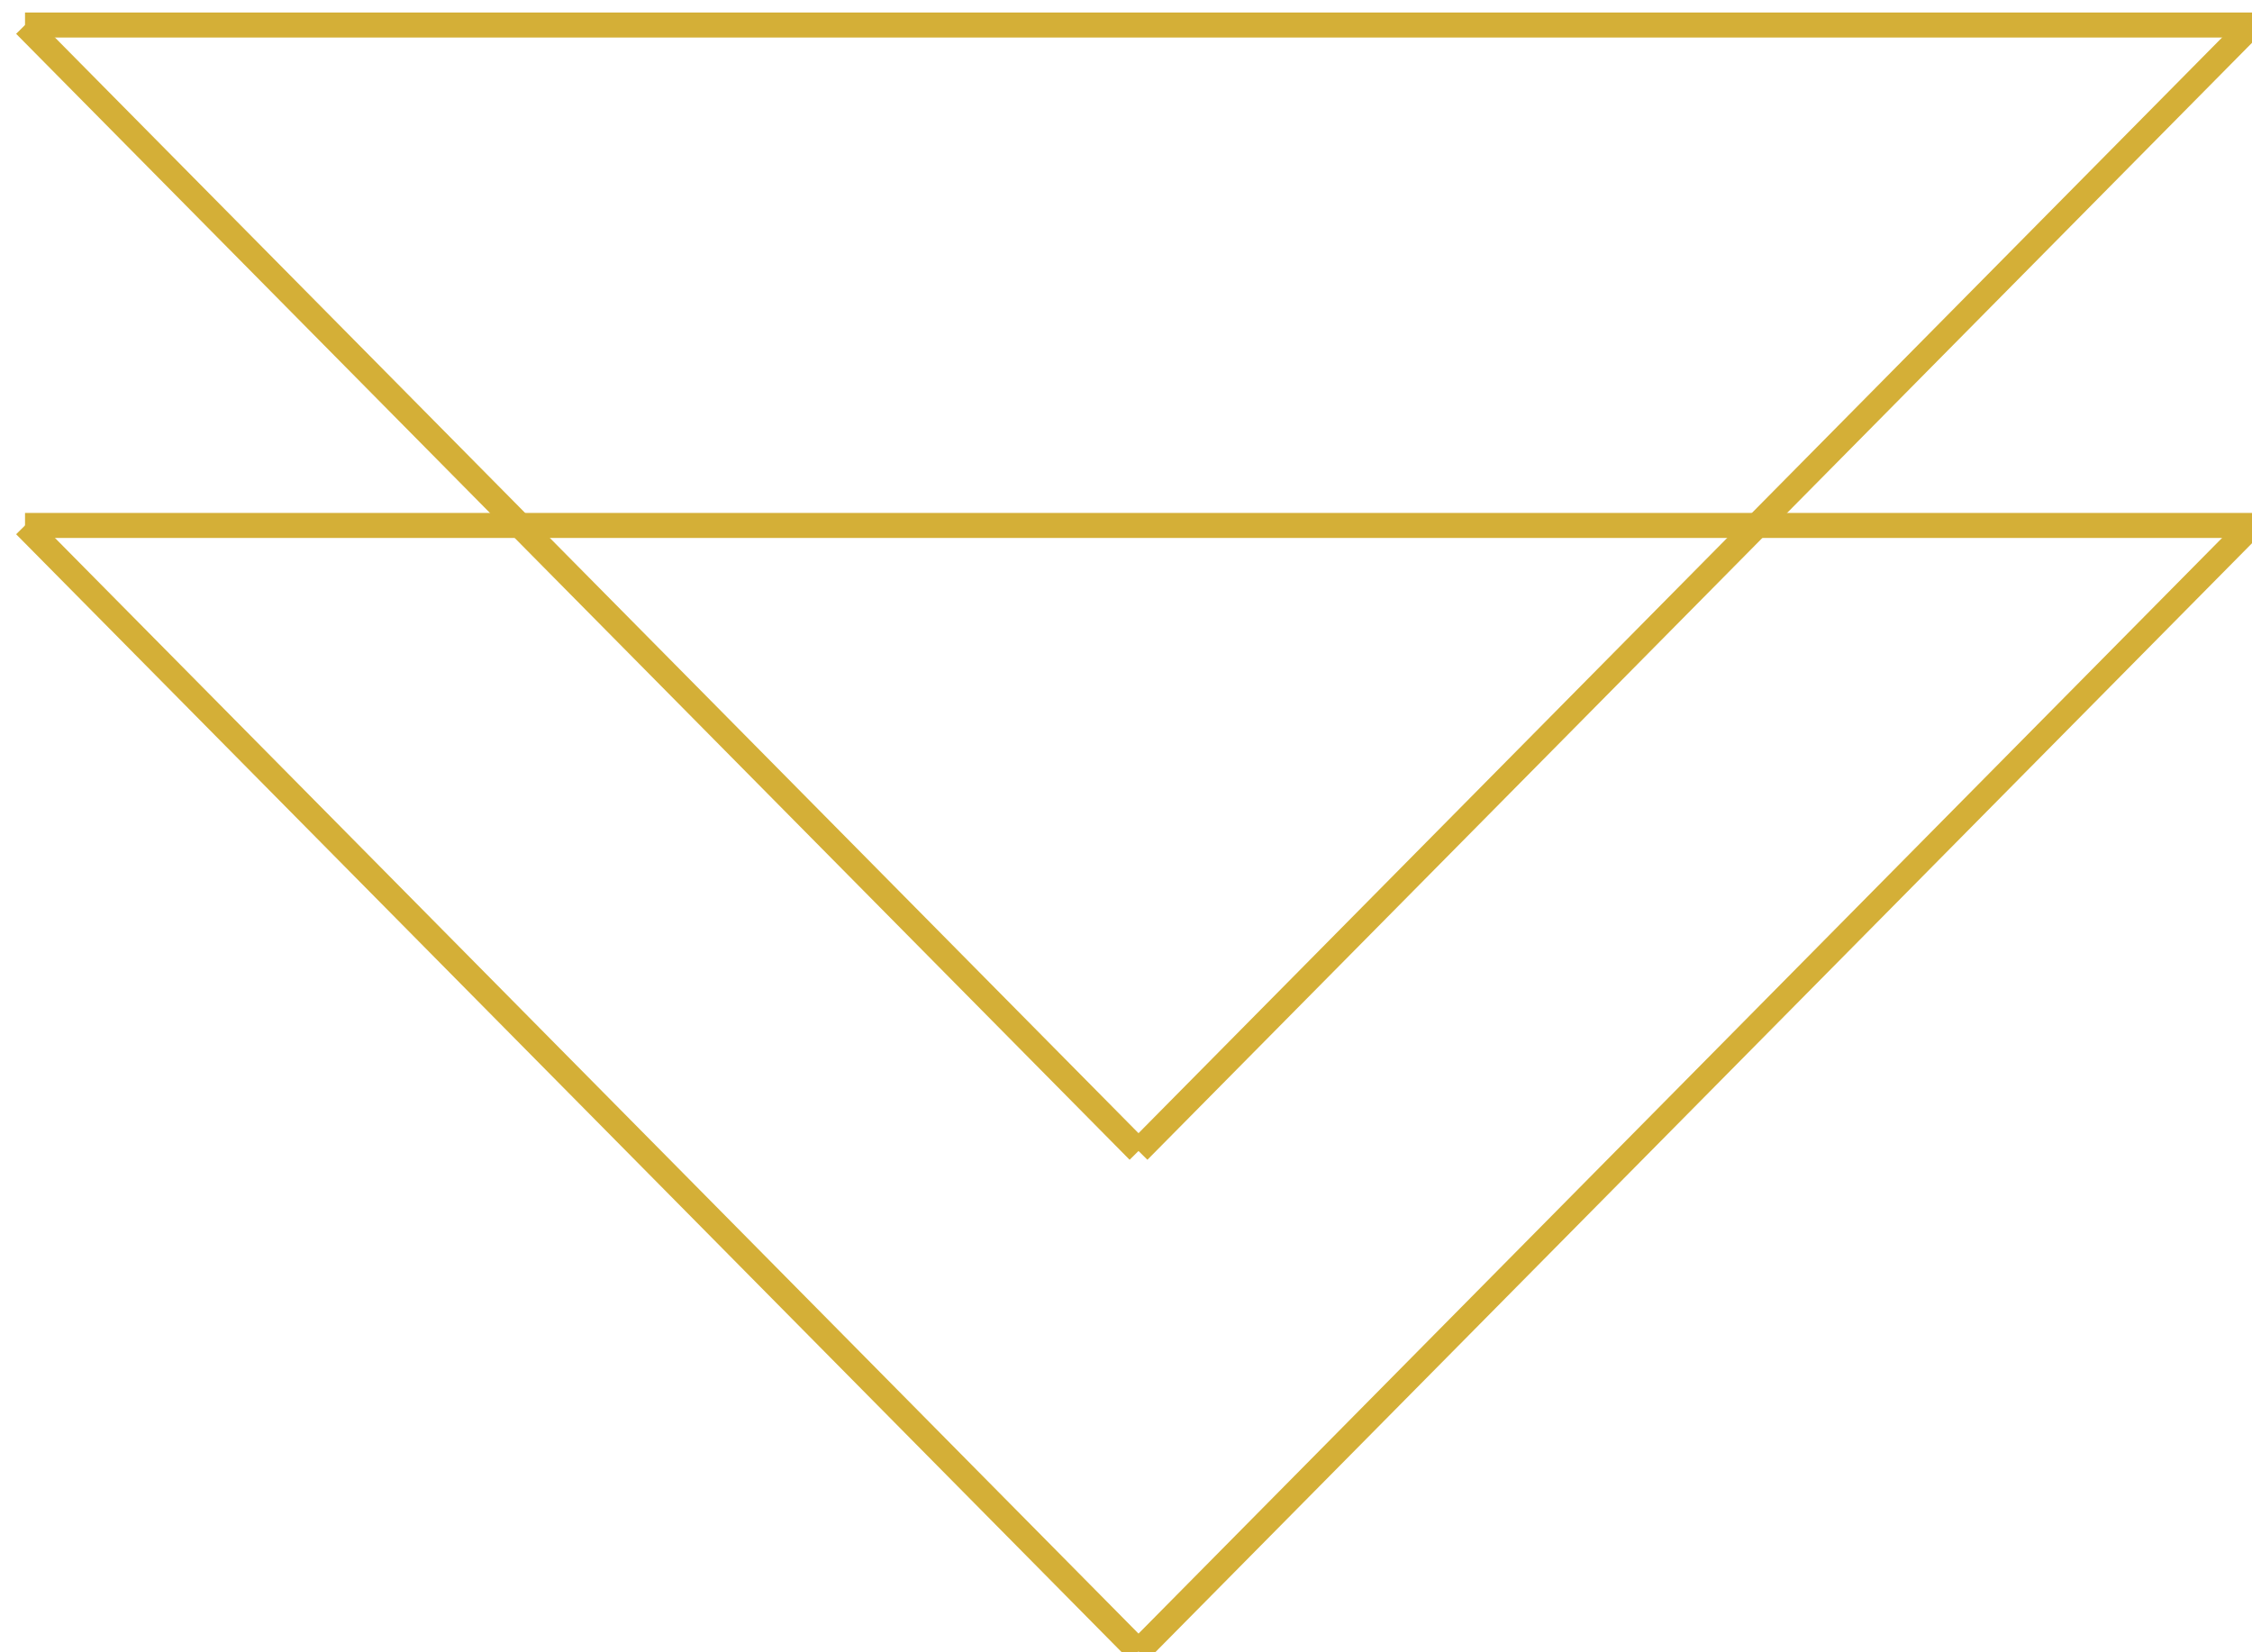
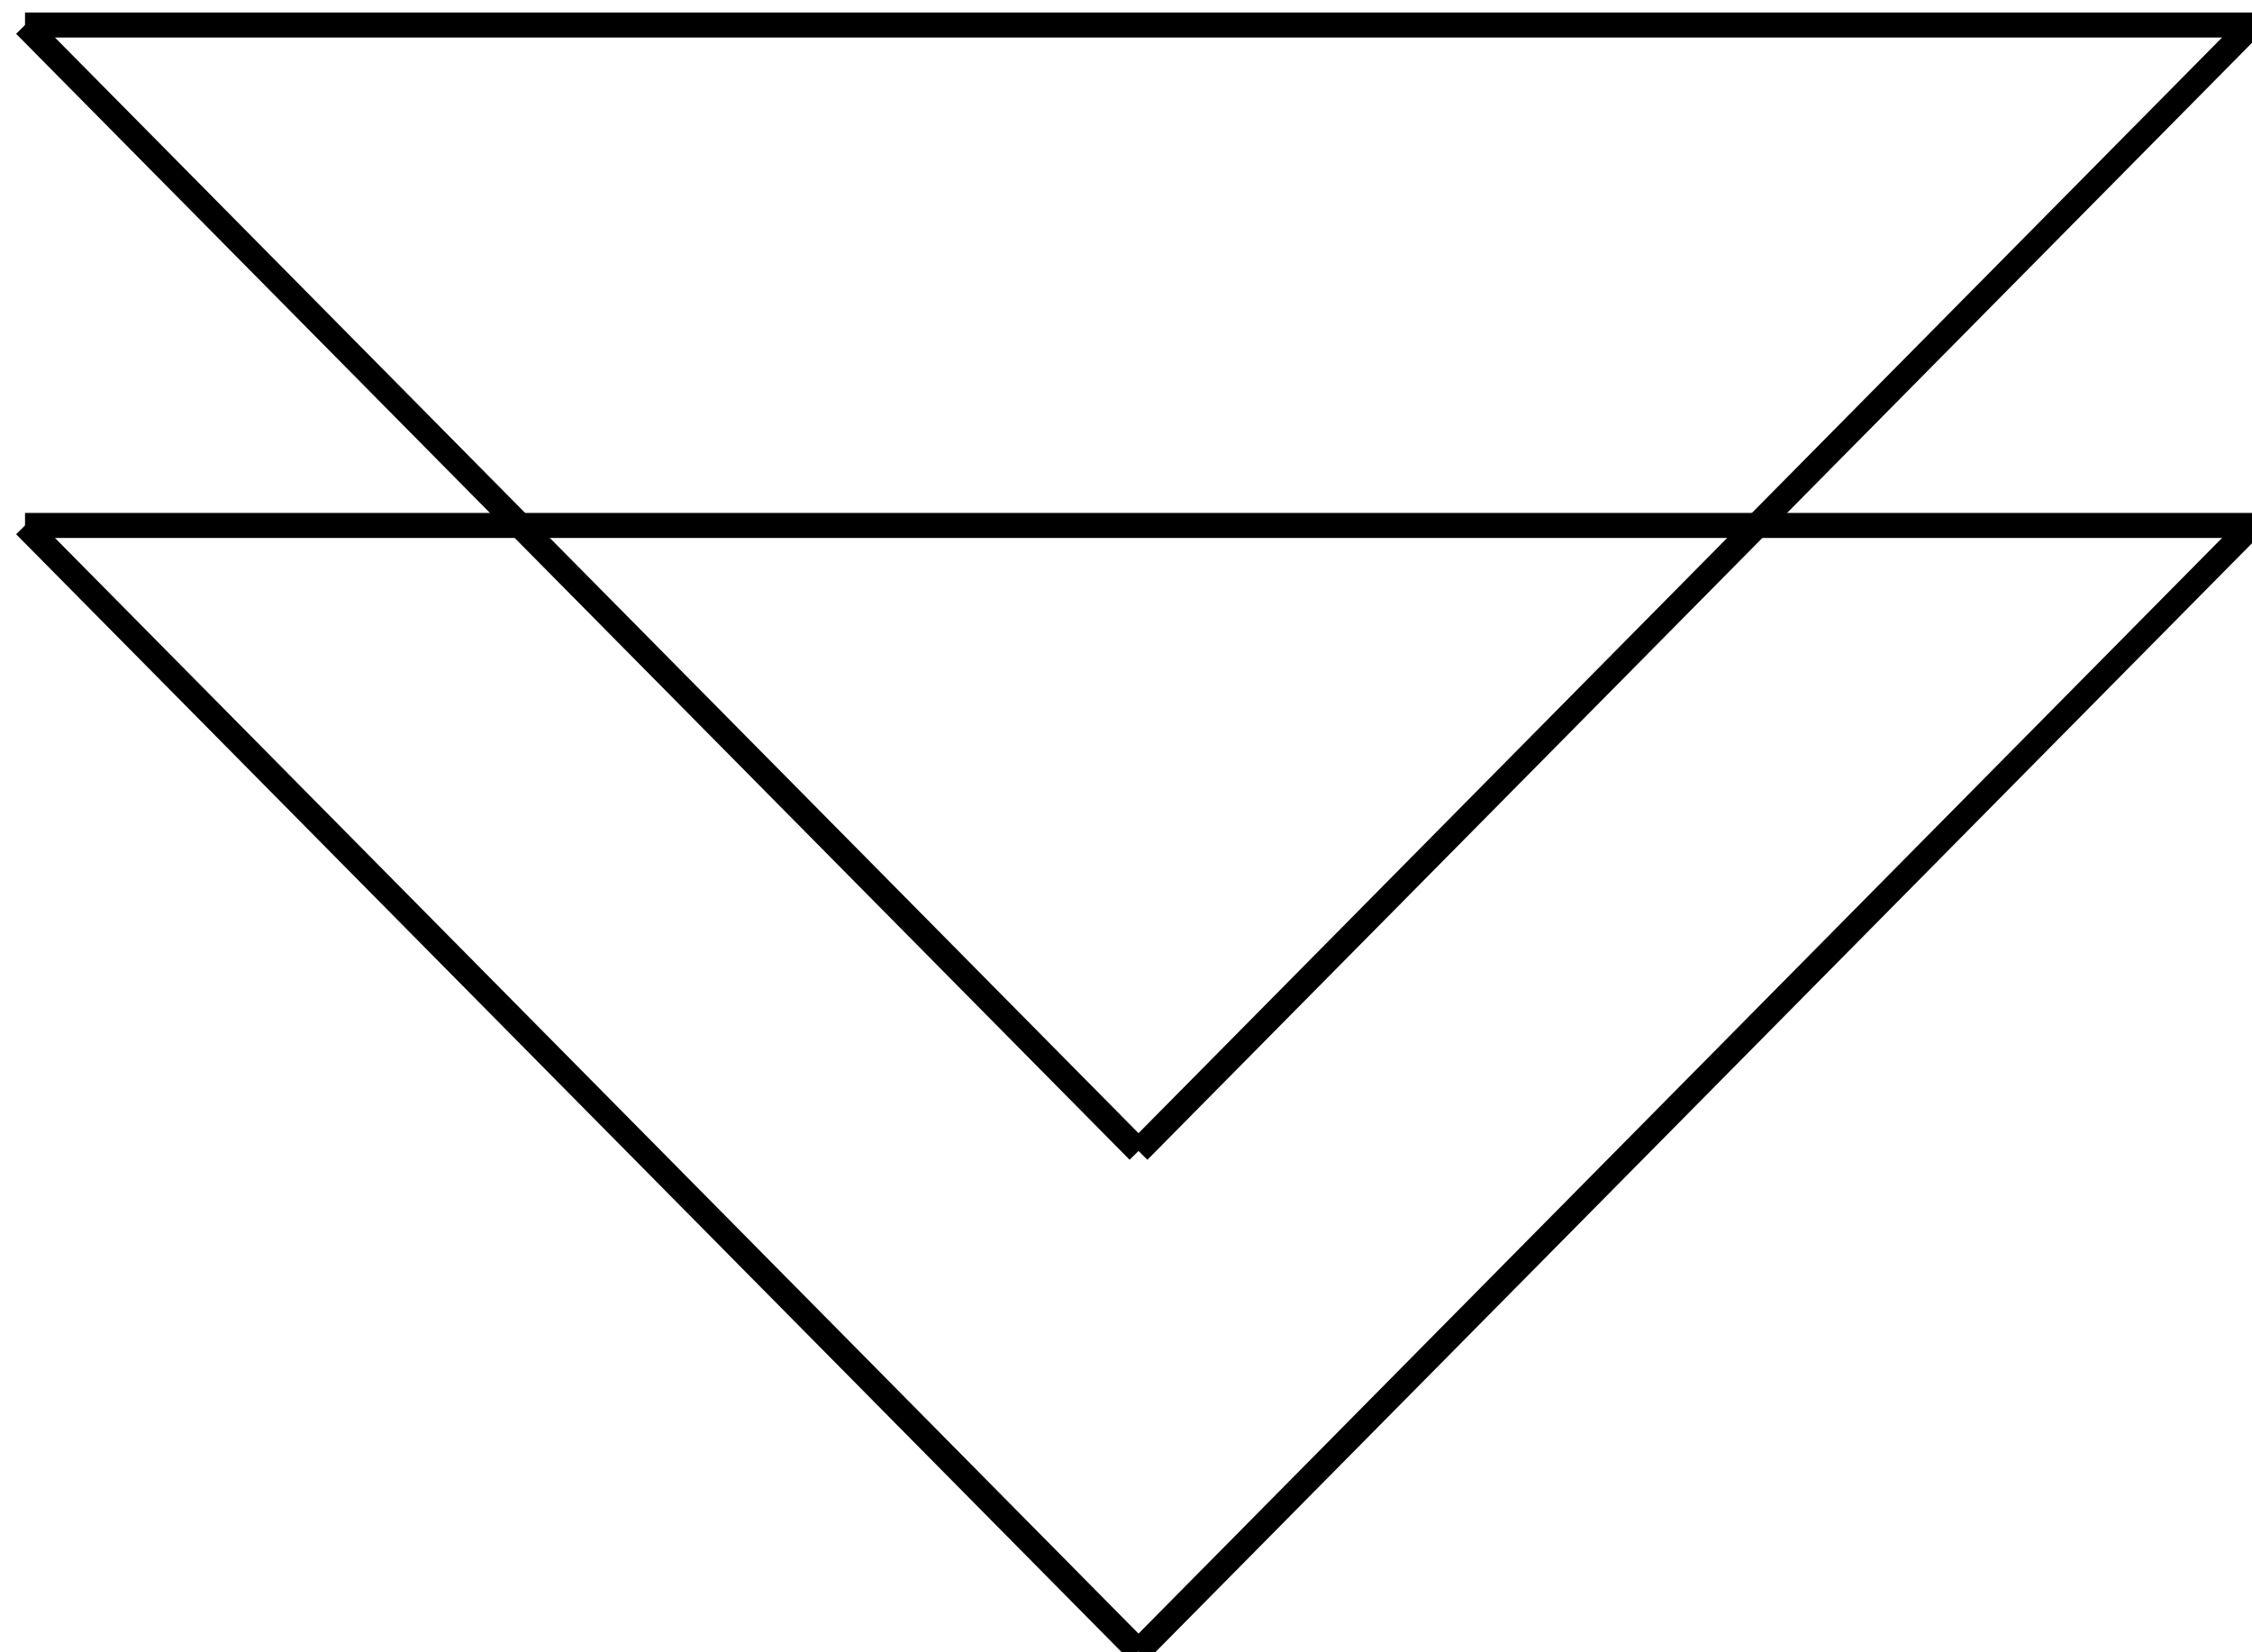
<svg xmlns="http://www.w3.org/2000/svg" width="90px" height="66px" viewBox="0 0 90 66" zoomAndPan="disable">
-   <line x1="1" y1="1" x2="90" y2="1" style="stroke:#D4AF37;stroke-width:1" />
-   <line x1="1" y1="1" x2="45.5" y2="46" style="stroke:#D4AF37;stroke-width:1" />
-   <line x1="90" y1="1" x2="45.5" y2="46" style="stroke:#D4AF37;stroke-width:1" />
-   <line x1="1" y1="21" x2="90" y2="21" style="stroke:#D4AF37;stroke-width:1" />
-   <line x1="1" y1="21" x2="45.5" y2="66" style="stroke:#D4AF37;stroke-width:1" />
-   <line x1="90" y1="21" x2="45.5" y2="66" style="stroke:#D4AF37;stroke-width:1" />
+   <line x1="1" y1="1" x2="90" y2="1" style="stroke:#000000;stroke-width:1" />
+   <line x1="1" y1="1" x2="45.5" y2="46" style="stroke:#000000;stroke-width:1" />
+   <line x1="90" y1="1" x2="45.5" y2="46" style="stroke:#000000;stroke-width:1" />
+   <line x1="1" y1="21" x2="90" y2="21" style="stroke:#000000;stroke-width:1" />
+   <line x1="1" y1="21" x2="45.5" y2="66" style="stroke:#000000;stroke-width:1" />
+   <line x1="90" y1="21" x2="45.5" y2="66" style="stroke:#000000;stroke-width:1" />
</svg>
